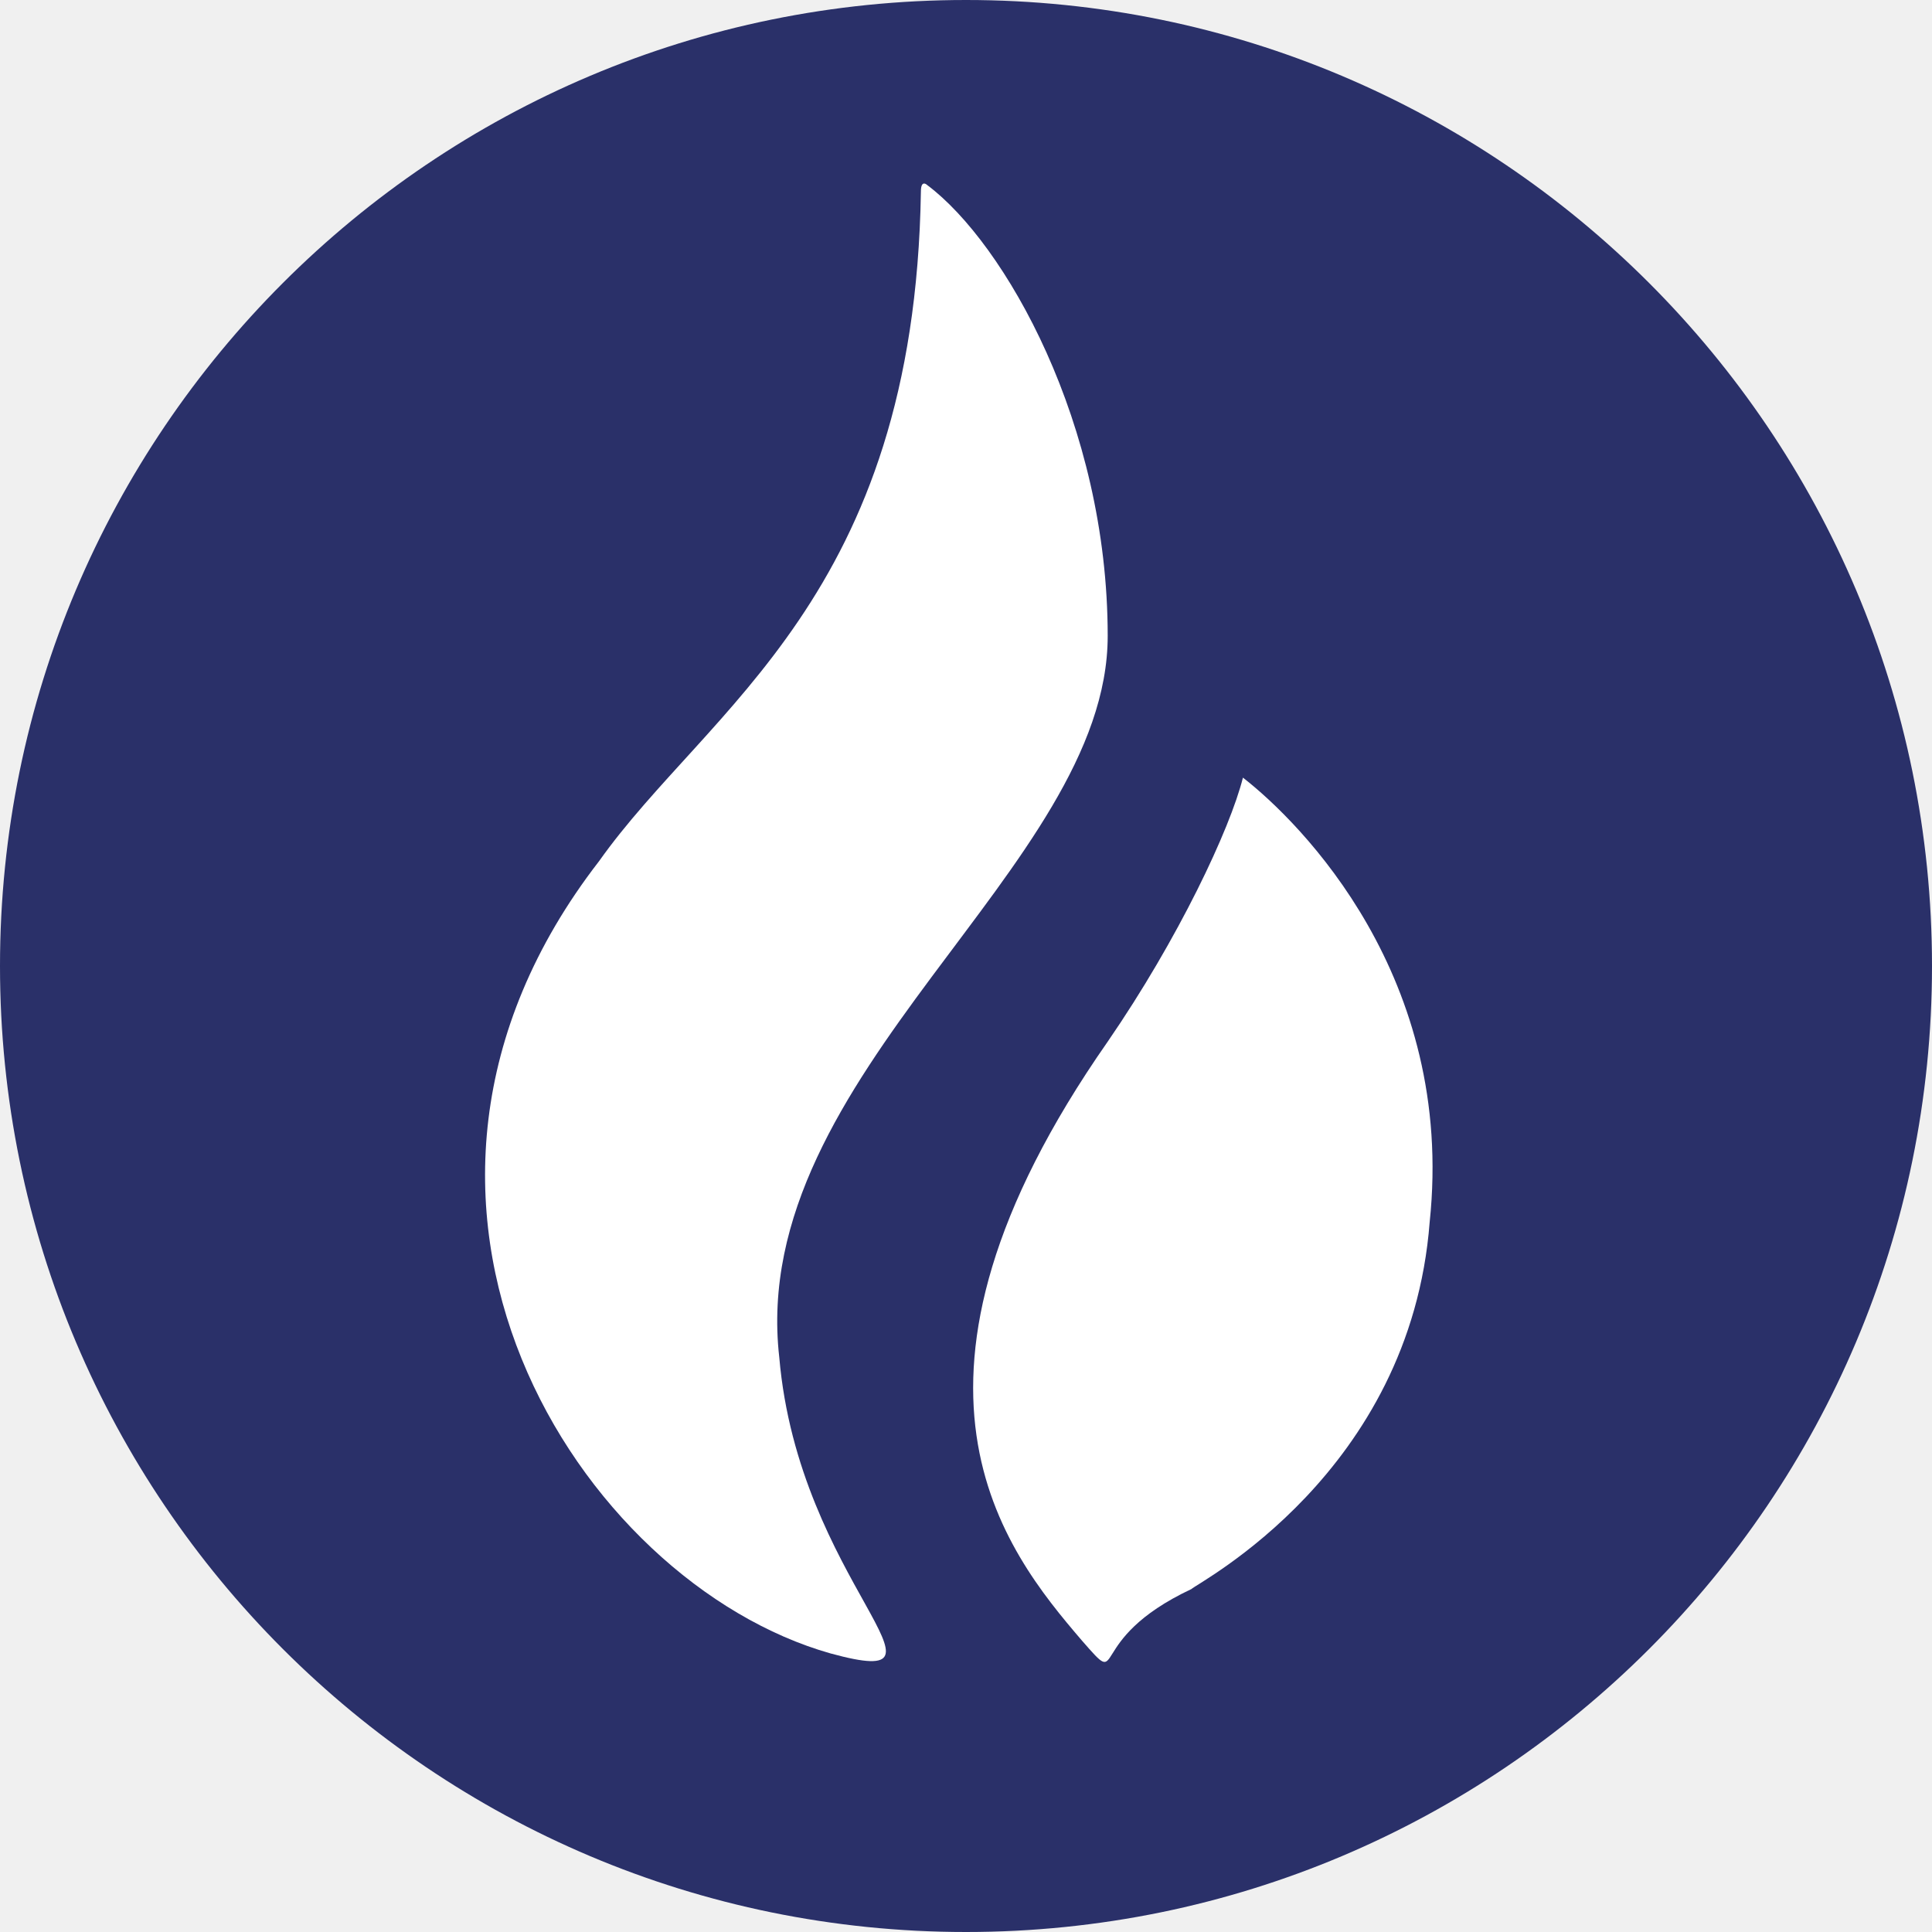
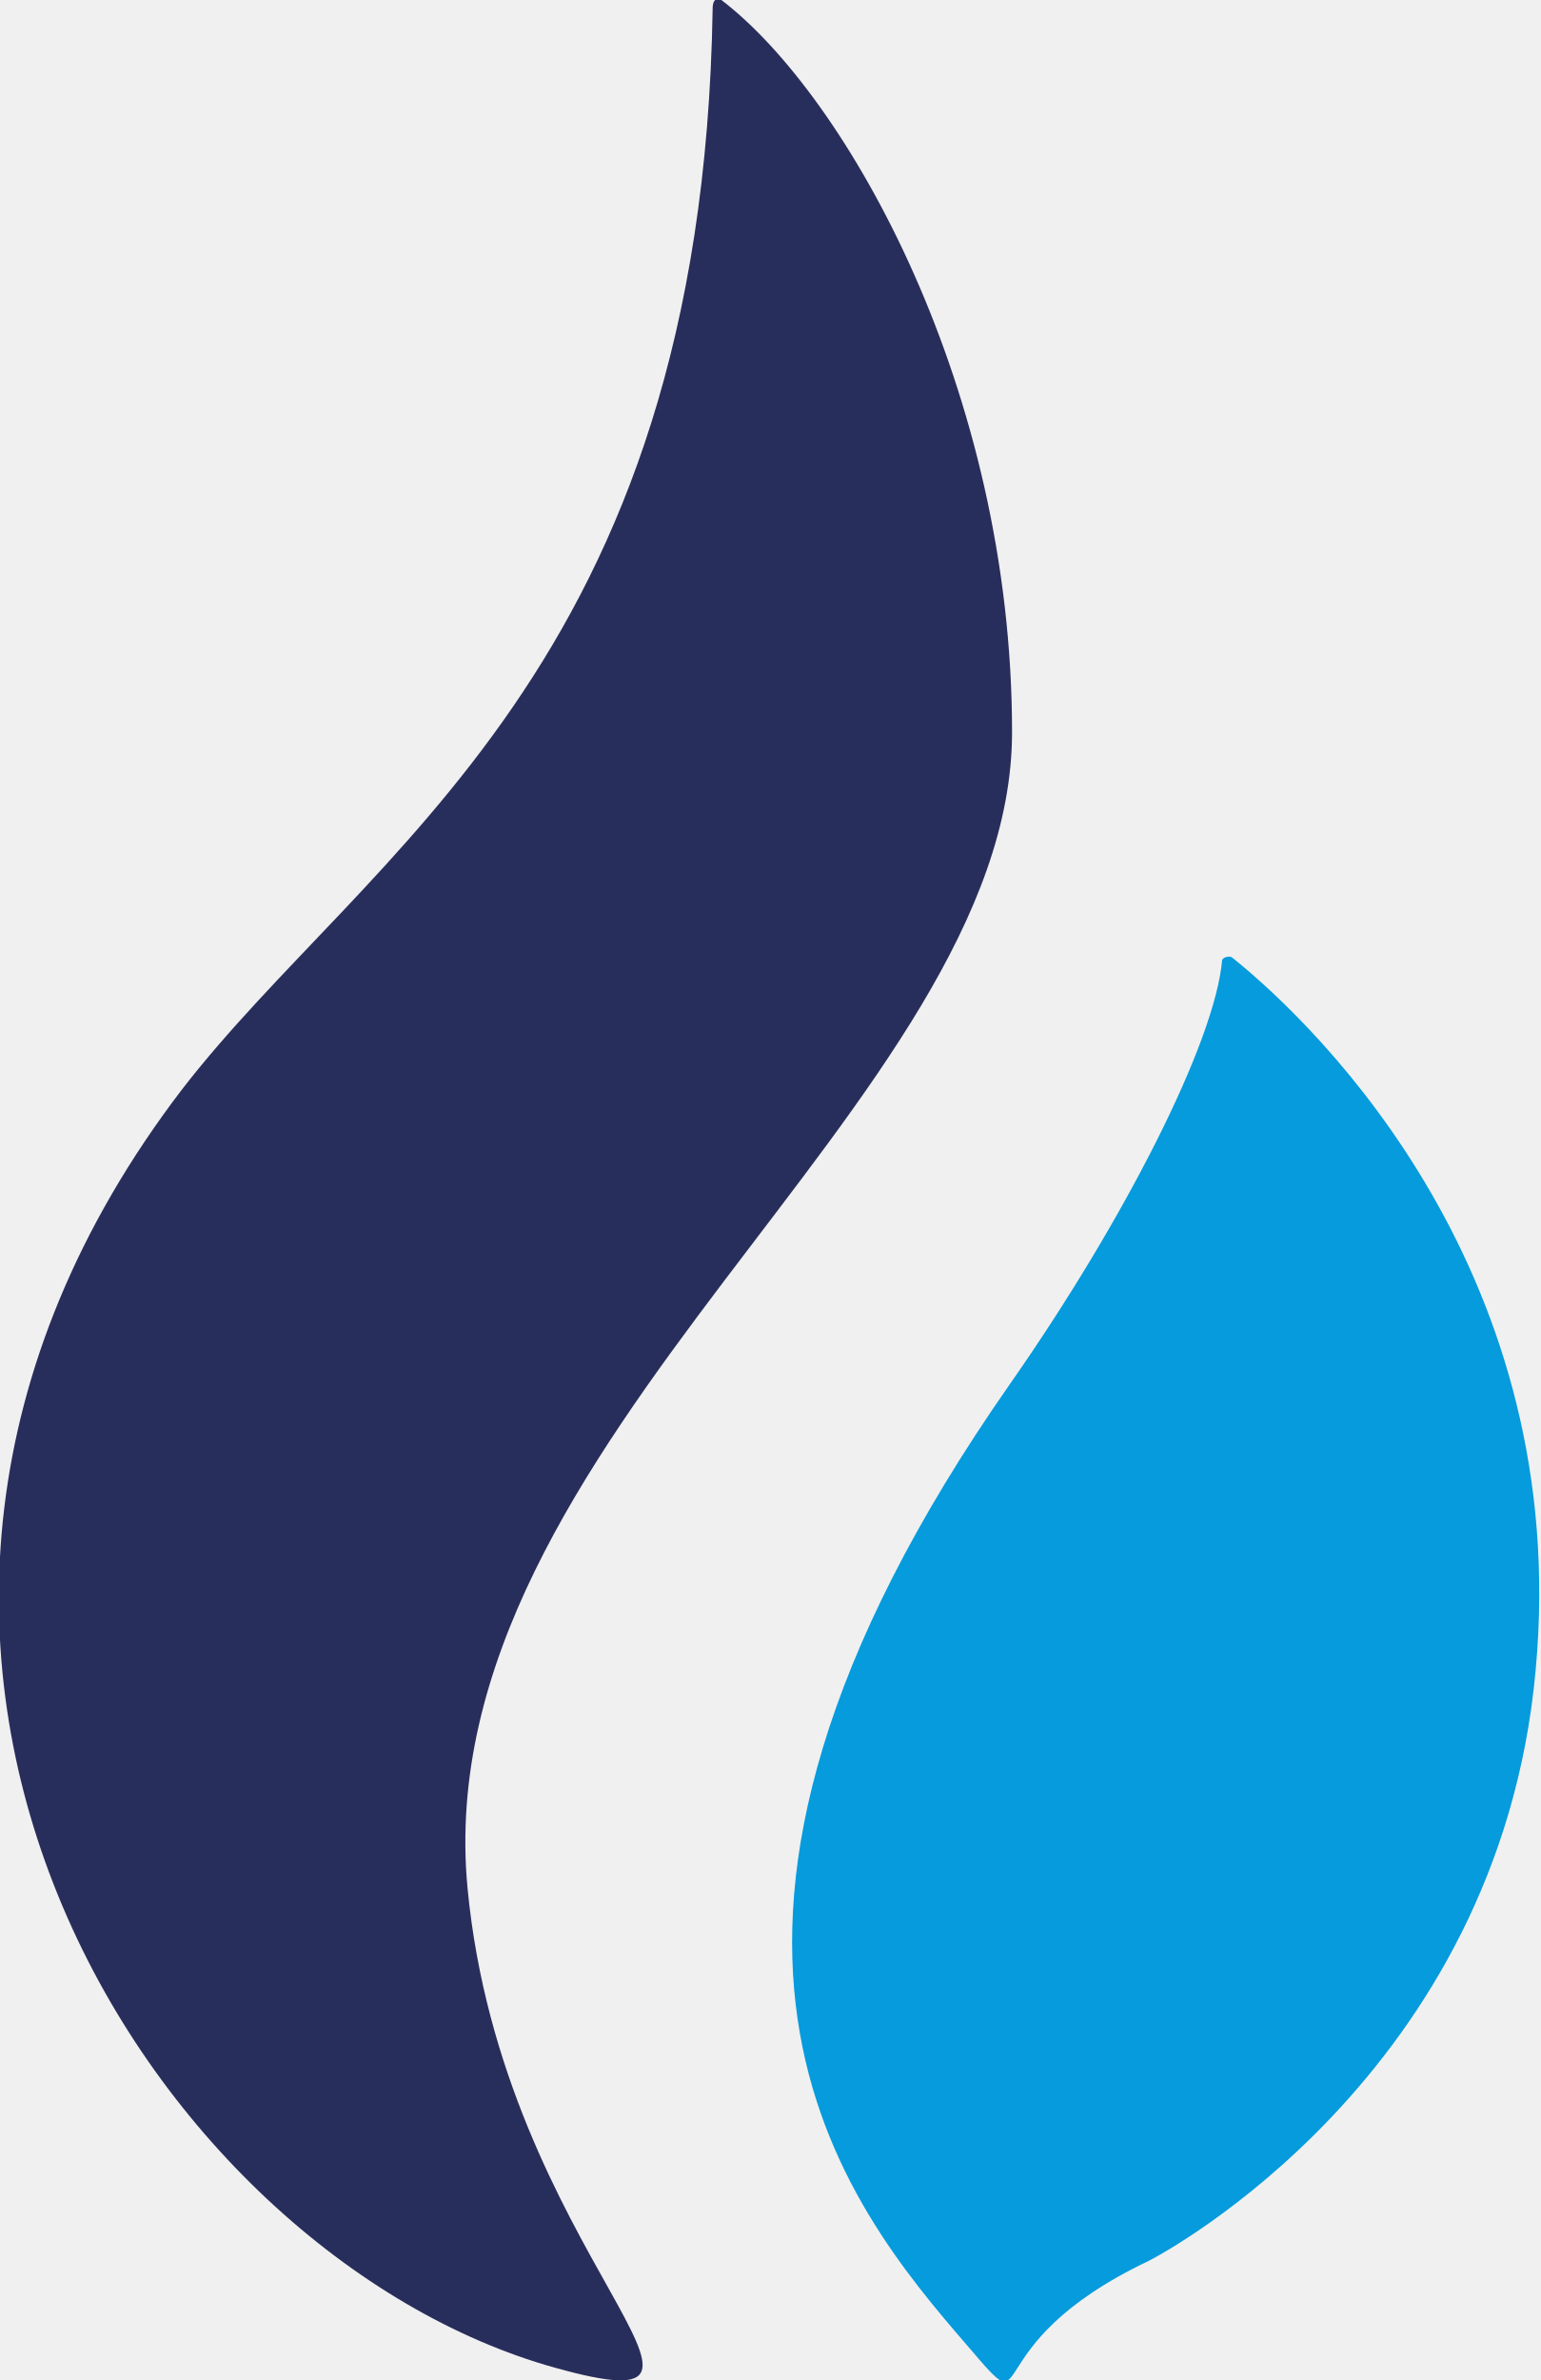
- <svg xmlns="http://www.w3.org/2000/svg" width="32" height="32" viewBox="0 0 32 32">
-   <g fill="none">
-     <circle cx="16" cy="16" r="16" fill="#2A3069" />
-     <g fill="#FFF">
-       <path d="M18.347 10.533c0-3.52-1.707-6.506-2.987-7.466 0 0-.107-.107-.107.106-.106 6.72-3.52 8.534-5.333 11.094-4.373 5.653-.32 11.946 3.84 13.12 2.347.64-.533-1.174-.853-4.907-.534-4.693 5.44-8.107 5.44-11.947" />
-       <path d="M20.587 12.88c-.214.853-1.067 2.667-2.24 4.373-3.947 5.654-1.707 8.427-.427 9.92.747.854 0 0 1.813-.853.107-.107 3.627-1.92 3.947-6.08.427-4.053-2.133-6.613-3.093-7.36" />
-     </g>
-   </g>
+ <svg xmlns="http://www.w3.org/2000/svg" enable-background="new 0 0 88 135.9" viewBox="0 0 88 135.9">
+   <path d="m57.8 41.8c0-19.5-9.4-36.3-16.6-41.8 0 0-.5-.3-.5.5-.6 37.7-19.7 48-30.3 61.7-24.3 31.8-1.7 66.6 21.3 73 12.9 3.6-3-6.4-5-27.4-2.4-25.5 31.1-44.9 31.1-66" fill="#282e5b" />
+   <path d="m70.4 54.7c-.1-.1-.3-.1-.5 0 0 0 0 0-.1.1-.4 4.7-5.6 14.9-12.1 24.2-22.1 31.6-9.5 46.8-2.4 55 4.1 4.8 0 0 10.3-4.9.8-.4 20-10.6 22.1-33.7 2.1-22.5-12.2-36.6-17.3-40.7" fill="#059bdc" />
</svg>
